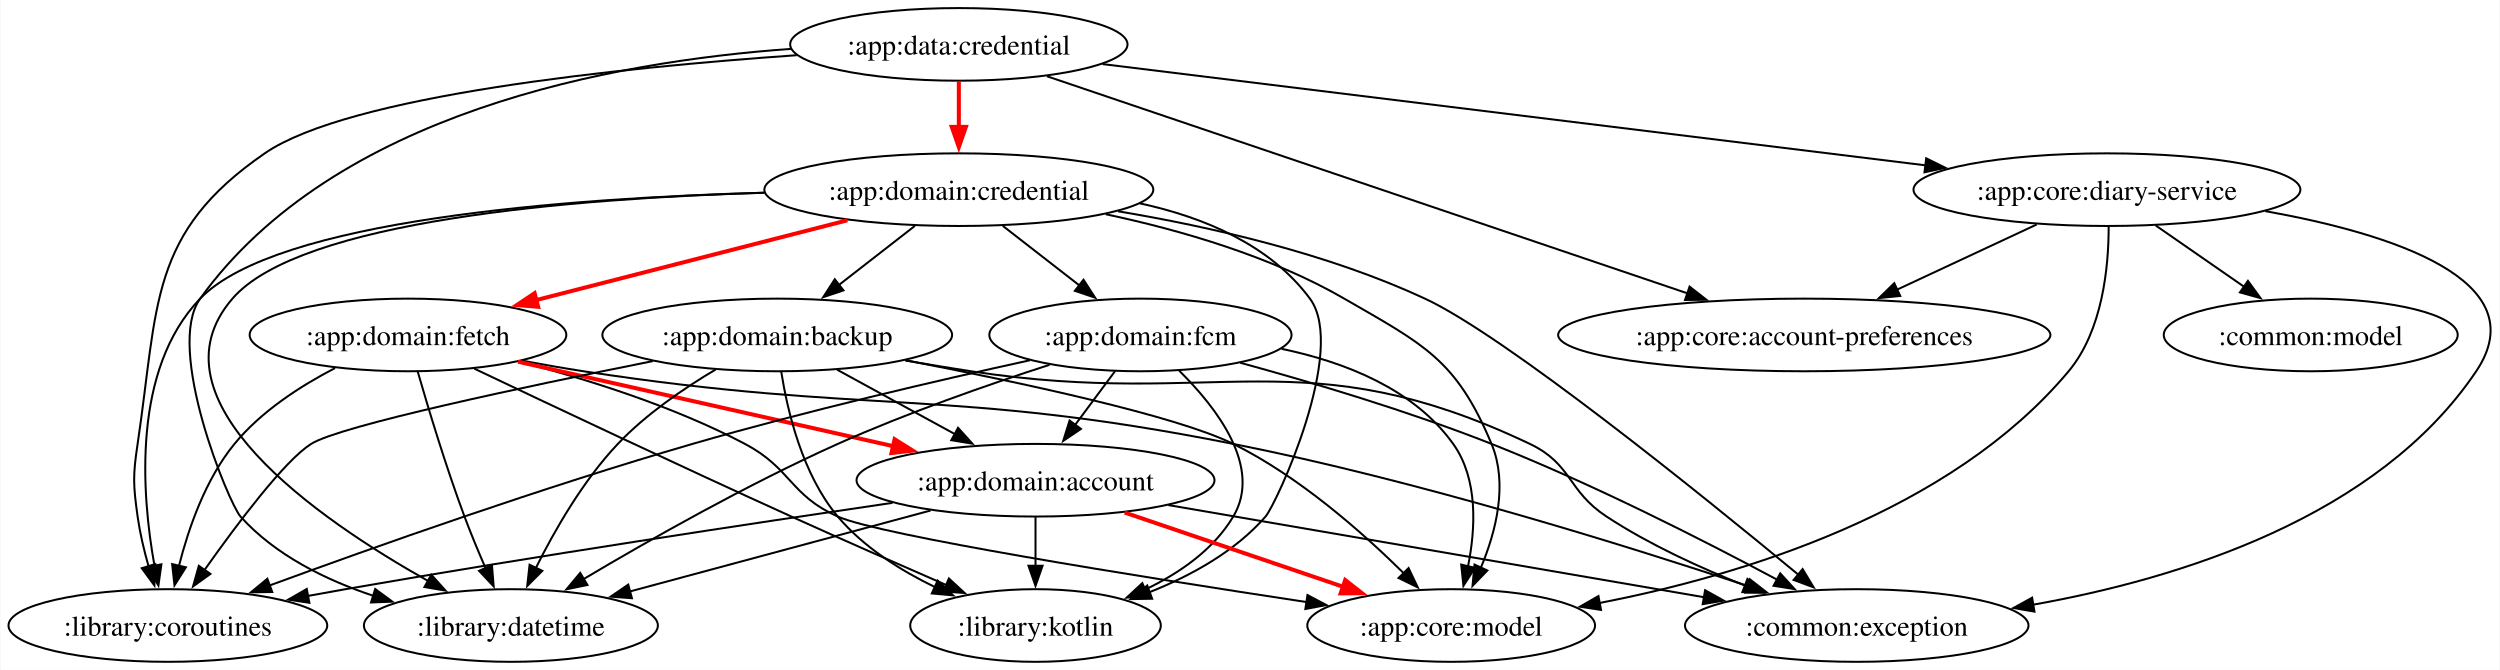
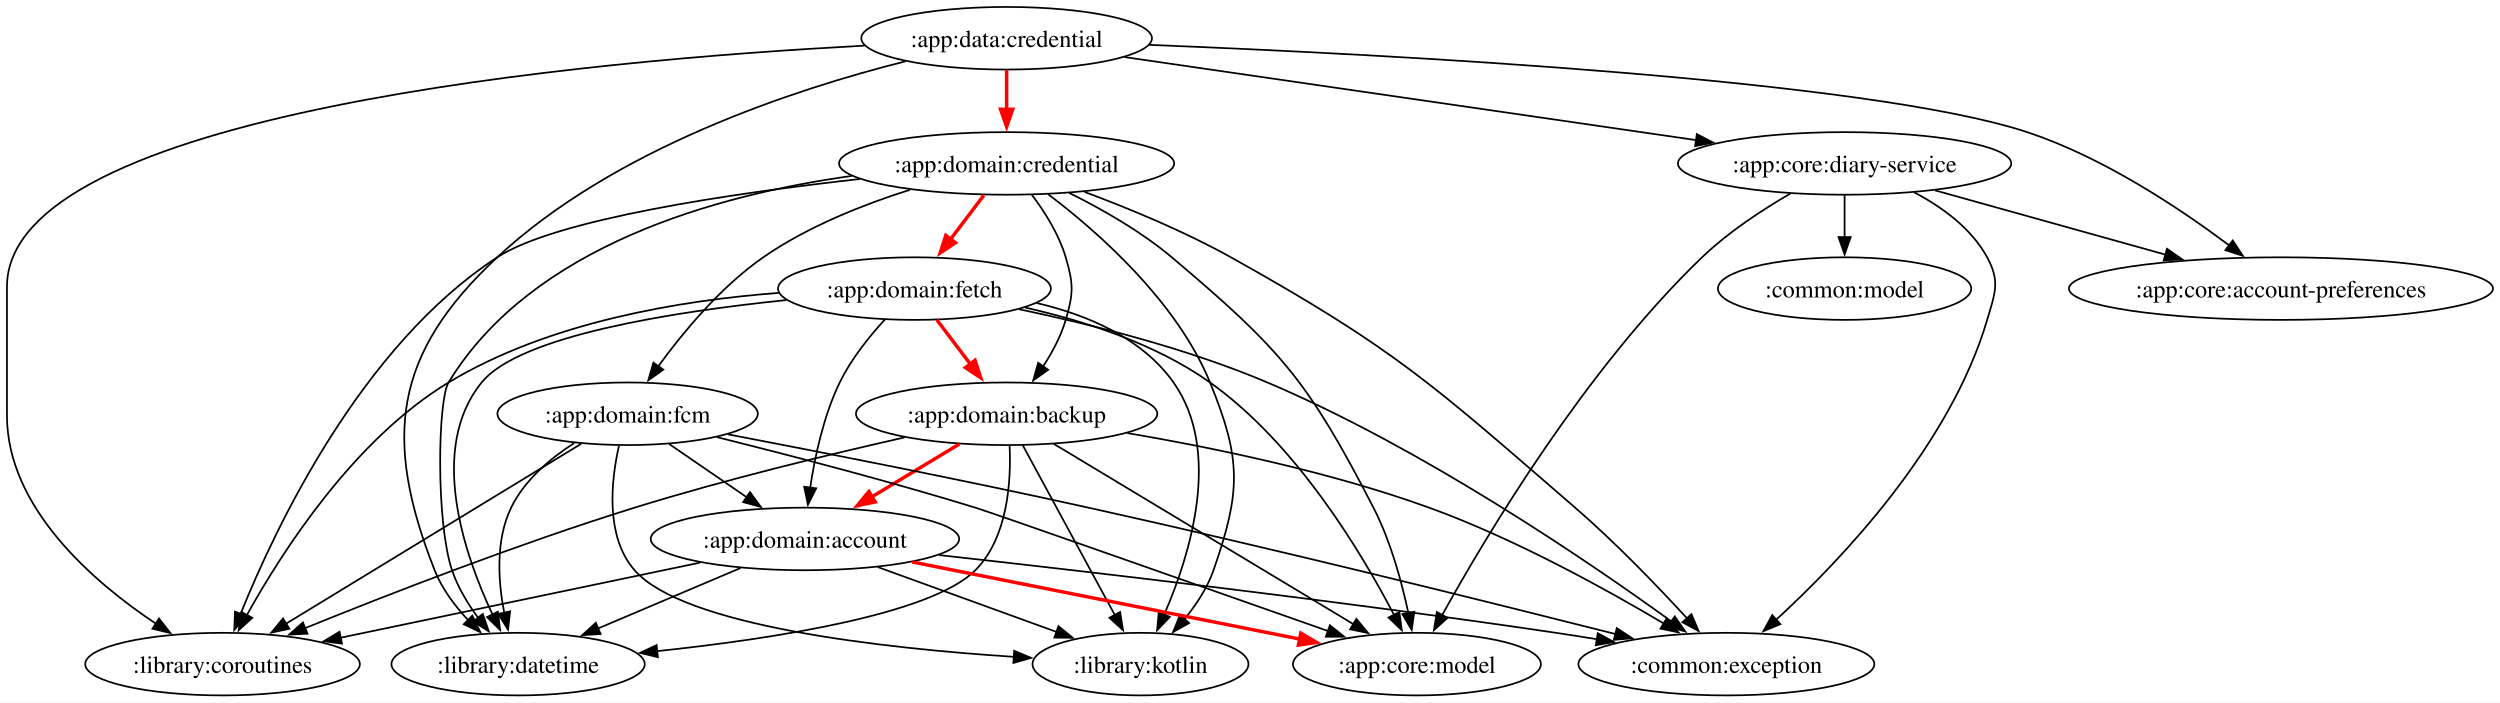
- <svg xmlns="http://www.w3.org/2000/svg" width="1652" height="332pt" viewBox="0 0 1238.58 332">
+ <svg xmlns="http://www.w3.org/2000/svg" width="1438pt" height="404pt" viewBox="0 0 1437.98 404">
  <g class="graph">
-     <path fill="#fff" d="M0 332V0h1238.58v332z" />
-     <g class="node" transform="translate(4 328)">
-       <ellipse cx="470.99" cy="-306" fill="none" stroke="#000" rx="83.6" ry="18" />
-       <text x="470.99" y="-300.95" font-family="Times,serif" font-size="14" text-anchor="middle">:app:data:credential</text>
-     </g>
-     <g class="node" transform="translate(4 328)">
-       <ellipse cx="78.99" cy="-18" fill="none" stroke="#000" rx="78.99" ry="18" />
-       <text x="78.99" y="-12.95" font-family="Times,serif" font-size="14" text-anchor="middle">:library:coroutines</text>
-     </g>
-     <g stroke="#000" class="edge">
-       <path fill="none" d="M394.63 27.36C306.68 33.51 172.61 47.34 130.99 76c-57.54 39.62-52.68 74.91-63 144-2.36 15.82-2.2 20.15 0 36 1.13 8.15 3.19 16.8 5.44 24.7" />
-       <path d="m76.74 279.56-.43 10.59-6.27-8.55z" />
-     </g>
-     <g class="node" transform="translate(4 328)">
-       <ellipse cx="248.99" cy="-18" fill="none" stroke="#000" rx="72.85" ry="18" />
-       <text x="248.99" y="-12.95" font-family="Times,serif" font-size="14" text-anchor="middle">:library:datetime</text>
-     </g>
-     <g stroke="#000" class="edge">
-       <path fill="none" d="M391.81 24.23c-89 6.32-226.32 31.58-292.82 123.77-17.66 24.48 14.29 101.66 20 108 17.19 19.11 42.17 31.42 65.92 39.31" />
-       <path d="m185.73 291.9 8.53 6.29-10.59.4z" />
-     </g>
-     <g class="node" transform="translate(4 328)">
-       <ellipse cx="889.99" cy="-162" fill="none" stroke="#000" rx="121.98" ry="18" />
-       <text x="889.99" y="-156.95" font-family="Times,serif" font-size="14" text-anchor="middle">:app:core:account-preferences</text>
-     </g>
-     <g stroke="#000" class="edge">
-       <path fill="none" d="M518.64 37.79c76.01 25.76 232.62 78.84 317.54 107.62" />
-       <path d="m837.14 142.04 8.35 6.52-10.6.11z" />
-     </g>
-     <g class="node" transform="translate(4 328)">
-       <ellipse cx="1039.99" cy="-234" fill="none" stroke="#000" rx="95.88" ry="18" />
-       <text x="1039.99" y="-228.95" font-family="Times,serif" font-size="14" text-anchor="middle">:app:core:diary-service</text>
-     </g>
-     <g stroke="#000" class="edge">
-       <path fill="none" d="M546.19 31.76c103.35 12.71 294.9 36.28 407.87 50.18" />
-       <path d="m954.41 78.45 9.5 4.7-10.35 2.25z" />
-     </g>
-     <g class="node" transform="translate(4 328)">
-       <ellipse cx="470.99" cy="-234" fill="none" stroke="#000" rx="96.39" ry="18" />
-       <text x="470.99" y="-228.95" font-family="Times,serif" font-size="14" text-anchor="middle">:app:domain:credential</text>
-     </g>
-     <g stroke="red" stroke-width="2" class="edge">
-       <path fill="none" d="M474.99 40.3v24.16" />
-       <path fill="red" d="m478.49 62.87-3.5 10-3.5-10z" />
-     </g>
-     <g stroke="#000" class="edge">
-       <path fill="none" d="M1009.2 111.24c-20.62 9.62-47 21.93-69.31 32.34" />
-       <path d="M941.55 146.67 931 147.73l7.59-7.4z" />
-     </g>
-     <g class="node" transform="translate(4 328)">
-       <ellipse cx="714.99" cy="-18" fill="none" stroke="#000" rx="71.31" ry="18" />
-       <text x="714.99" y="-12.95" font-family="Times,serif" font-size="14" text-anchor="middle">:app:core:model</text>
-     </g>
-     <g stroke="#000" class="edge">
-       <path fill="none" d="M1044.84 112.45c.01 19.6-2.92 51.31-19.85 71.55-58.55 69.98-162.4 101.25-232.71 114.9" />
-       <path d="m793.26 302.28-10.47-1.61 9.19-5.27z" />
-     </g>
-     <g class="node" transform="translate(4 328)">
-       <ellipse cx="915.99" cy="-18" fill="none" stroke="#000" rx="85.13" ry="18" />
-       <text x="915.99" y="-12.95" font-family="Times,serif" font-size="14" text-anchor="middle">:common:exception</text>
-     </g>
-     <g stroke="#000" class="edge">
-       <path fill="none" d="M1122.45 104.63c62.51 11.19 134.9 34.22 104.54 79.37-48.72 72.45-147.52 102.93-219.92 115.74" />
-       <path d="m1008.07 303.12-10.44-1.8 9.28-5.11z" />
-     </g>
-     <g class="node" transform="translate(4 328)">
-       <ellipse cx="1140.99" cy="-162" fill="none" stroke="#000" rx="72.85" ry="18" />
-       <text x="1140.99" y="-156.95" font-family="Times,serif" font-size="14" text-anchor="middle">:common:model</text>
-     </g>
-     <g stroke="#000" class="edge">
-       <path fill="none" d="M1068.18 111.77c13.21 9.15 29.76 20.62 44.11 30.57" />
-       <path d="m1113.87 139.18 6.23 8.57-10.21-2.82z" />
-     </g>
-     <g stroke="#000" class="edge">
-       <path fill="none" d="M378.71 95.5C280.2 98.22 136.42 109 98.99 148c-33.73 35.14-29.11 96.54-22.61 132.51" />
-       <path d="m79.78 279.68-1.48 10.49-5.38-9.12z" />
-     </g>
-     <g stroke="#000" class="edge">
-       <path fill="none" d="M378.55 95.52c-94.84 2.81-230.12 13.75-263.56 52.48-43.27 50.1 42.33 109.25 97.11 140.02" />
-       <path d="m213.53 284.81 7.07 7.89-10.45-1.76z" />
-     </g>
-     <g stroke="#000" class="edge">
-       <path fill="none" d="M547.79 106.17c37.15 7.89 82.01 20.89 118.2 41.83 39.44 22.82 55.42 29.96 73 72 8.25 19.72 2.24 43.39-5.29 61.36" />
-       <path d="m736.92 282.73-7.35 7.62.99-10.55z" />
-     </g>
-     <g stroke="#000" class="edge">
-       <path fill="none" d="M553.87 104.71c45.94 7.68 104.08 20.95 152.12 43.29 39.6 18.42 136.35 96.53 185.03 136.79" />
-       <path d="m893.17 282.03 5.47 9.08-9.94-3.69z" />
-     </g>
-     <g class="node" transform="translate(4 328)">
-       <ellipse cx="508.99" cy="-18" fill="none" stroke="#000" rx="62.1" ry="18" />
-       <text x="508.99" y="-12.95" font-family="Times,serif" font-size="14" text-anchor="middle">:library:kotlin</text>
-     </g>
-     <g stroke="#000" class="edge">
-       <path fill="none" d="M564.59 100.76c31.84 6.89 64.66 20.6 84.4 47.24 18.78 25.35-16.74 101.96-22 108-15.07 17.32-37 29.35-57.6 37.52" />
-       <path d="m570.79 296.73-10.6.19 8.17-6.75z" />
-     </g>
-     <g class="node" transform="translate(4 328)">
-       <ellipse cx="197.99" cy="-162" fill="none" stroke="#000" rx="78.48" ry="18" />
-       <text x="197.99" y="-156.95" font-family="Times,serif" font-size="14" text-anchor="middle">:app:domain:fetch</text>
-     </g>
-     <g stroke="red" stroke-width="2" class="edge">
-       <path fill="none" d="M419.74 109.17c-45.14 11.57-108.94 27.93-155.81 39.95" />
-       <path fill="red" d="m266.49 152.07-10.55-.9 8.81-5.88z" />
-     </g>
-     <g class="node" transform="translate(4 328)">
-       <ellipse cx="380.99" cy="-162" fill="none" stroke="#000" rx="86.67" ry="18" />
-       <text x="380.99" y="-156.95" font-family="Times,serif" font-size="14" text-anchor="middle">:app:domain:backup</text>
-     </g>
-     <g stroke="#000" class="edge">
-       <path fill="none" d="M453.2 111.95c-11.27 8.77-25.23 19.62-37.57 29.22" />
-       <path d="m417.81 143.91-10.04 3.37 5.74-8.9z" />
-     </g>
-     <g class="node" transform="translate(4 328)">
-       <ellipse cx="560.99" cy="-162" fill="none" stroke="#000" rx="74.89" ry="18" />
-       <text x="560.99" y="-156.95" font-family="Times,serif" font-size="14" text-anchor="middle">:app:domain:fcm</text>
-     </g>
-     <g stroke="#000" class="edge">
-       <path fill="none" d="M496.78 111.95c11.47 8.92 25.71 19.99 38.21 29.71" />
-       <path d="m536.77 138.62 5.75 8.9-10.04-3.37z" />
-     </g>
-     <g stroke="#000" class="edge">
-       <path fill="none" d="M165.83 182.42c-17.09 8.85-36.61 21.44-49.84 37.58-14.3 17.44-22.74 41.66-27.5 60.43" />
-       <path d="m91.92 281.14-5.65 8.96-1.17-10.53z" />
-     </g>
-     <g stroke="#000" class="edge">
-       <path fill="none" d="M206.83 184.24c5.21 18.07 13.99 47.17 23.16 71.76 3.13 8.4 6.88 17.39 10.43 25.54" />
-       <path d="m243.59 280.06.87 10.56-7.26-7.72z" />
-     </g>
-     <g stroke="#000" class="edge">
-       <path fill="none" d="M256.97 179.16c33.55 8.69 76.64 22.17 112.02 40.84 22.96 12.12 22.28 25.45 46 36 20.91 9.3 149.38 29.8 232.48 42.41" />
-       <path d="m647.77 294.91 9.36 4.95-10.41 1.97z" />
-     </g>
-     <g stroke="#000" class="edge">
-       <path fill="none" d="M258.5 178.74c10.13 1.9 20.6 3.74 30.49 5.26 142.34 21.83 180.75 7.97 322 36 91.05 18.07 194.17 50.21 255.28 70.52" />
-       <path d="m867 287.07 8.37 6.5-10.59.14z" />
-     </g>
-     <g stroke="#000" class="edge">
-       <path fill="none" d="M234.82 182.69c37.79 17.98 101.76 48.2 157.17 73.31 25.34 11.48 53.83 23.98 76.79 33.96" />
-       <path d="m470.07 286.7 7.79 7.19-10.57-.77z" />
-     </g>
-     <g class="node" transform="translate(4 328)">
-       <ellipse cx="508.99" cy="-90" fill="none" stroke="#000" rx="88.71" ry="18" />
-       <text x="508.99" y="-84.95" font-family="Times,serif" font-size="14" text-anchor="middle">:app:domain:account</text>
-     </g>
-     <g stroke="red" stroke-width="2" class="edge">
-       <path fill="none" d="M256.52 179.27c52.18 11.75 131.08 29.51 187.58 42.23" />
-       <path fill="red" d="m443.15 217.69 8.99 5.61-10.53 1.22z" />
-     </g>
-     <g stroke="#000" class="edge">
-       <path fill="none" d="M323.33 178.96c-63.44 12.66-155 32.02-169.34 41.04-13.03 8.2-36.49 39.36-52.86 62.51" />
-       <path d="m104.07 284.43-8.6 6.19 2.86-10.2z" />
-     </g>
-     <g stroke="#000" class="edge">
-       <path fill="none" d="M354.49 183.11c-15.75 9.33-34.53 22.14-48.5 36.89-17.17 18.11-31.29 42.74-40.64 61.5" />
-       <path d="m268.56 282.91-7.48 7.49 1.17-10.52z" />
-     </g>
-     <g stroke="#000" class="edge">
-       <path fill="none" d="M448.61 178.56c56.45 10.86 134.21 27.49 162.38 41.44 32.58 16.13 63.97 43.81 84.43 64.03" />
-       <path d="m697.88 281.53 4.55 9.57-9.53-4.64z" />
-     </g>
-     <g stroke="#000" class="edge">
-       <path fill="none" d="M448.44 178.66c10.84 1.87 22.01 3.72 32.55 5.34 122.71 18.83 164.88-17.31 277 36 21.01 9.99 18.55 23.23 38 36 21.1 13.86 46.43 25.45 68.68 34.22" />
-       <path d="m865.82 286.91 8.08 6.85-10.59-.31z" />
-     </g>
-     <g stroke="#000" class="edge">
-       <path fill="none" d="M386.98 184.24c3.04 19.41 10.47 50.93 28.01 71.76 12.81 15.21 31.14 26.75 48.49 35.12" />
-       <path d="m464.49 287.74 7.66 7.32-10.55-.95z" />
-     </g>
-     <g stroke="#000" class="edge">
-       <path fill="none" d="M414.68 183.24c17.32 9.47 39.4 21.55 58.25 31.85" />
-       <path d="m474.6 212.02 7.09 7.86-10.45-1.72z" />
-     </g>
-     <g stroke="#000" class="edge">
-       <path fill="none" d="M510.32 178.52c-45.16 9.89-110.81 25.1-167.33 41.48-73.8 21.39-157.64 51.09-209.68 70.18" />
-       <path d="m134.71 293.39-10.59.17 8.17-6.74z" />
-     </g>
-     <g stroke="#000" class="edge">
-       <path fill="none" d="M519.94 180.79c-30.18 9.76-70.54 23.8-104.95 39.21-44.66 20-93.6 47.75-125.87 66.93" />
-       <path d="m290.93 289.92-10.38 2.13 6.79-8.14z" />
-     </g>
-     <g stroke="#000" class="edge">
-       <path fill="none" d="M634.94 172.88c31.37 6.54 65.62 19.94 85.05 47.12 12.43 17.38 11.14 41.96 7.32 60.88" />
-       <path d="m730.78 281.43-5.72 8.92-1.09-10.54z" />
-     </g>
-     <g stroke="#000" class="edge">
-       <path fill="none" d="M614.46 179.78c35.23 9.64 83.41 23.97 124.53 40.22 50.09 19.79 105.33 47.93 141.45 67.24" />
-       <path d="m882.07 284.15 7.15 7.82-10.46-1.66z" />
-     </g>
-     <g stroke="#000" class="edge">
-       <path fill="none" d="M584.2 183.73c18.41 18.13 41.39 47.77 26.79 72.27-9.8 16.44-26.67 28.09-43.68 36.2" />
-       <path d="m568.72 295.4-10.56.79 7.76-7.2z" />
-     </g>
-     <g stroke="#000" class="edge">
-       <path fill="none" d="M552.4 183.95c-5.91 7.96-13.11 17.64-19.72 26.54" />
-       <path d="m535.5 212.57-8.78 5.94 3.16-10.11z" />
-     </g>
-     <g stroke="#000" class="edge">
-       <path fill="none" d="M442.12 249.2c-69.25 10.15-177.6 26.52-271.13 42.8-6.04 1.05-12.3 2.18-18.57 3.34" />
-       <path d="m153.12 298.77-10.48-1.6 9.19-5.28z" />
-     </g>
-     <g stroke="#000" class="edge">
-       <path fill="none" d="M461 253c-43.03 11.58-104.17 28.04-149.02 40.12" />
-       <path d="m312.97 296.48-10.57-.78 8.75-5.98z" />
-     </g>
-     <g stroke="red" stroke-width="2" class="edge">
-       <path fill="none" d="M557.18 254.02c32.22 10.94 75.98 25.81 109.87 37.33" />
-       <path fill="red" d="m666.47 287.46 8.34 6.53-10.6.09z" />
-     </g>
-     <g stroke="#000" class="edge">
-       <path fill="none" d="M578.83 250.32c72.7 12.51 189.51 32.6 265.8 45.72" />
-       <path d="m844.83 292.52 9.26 5.15-10.45 1.75z" />
-     </g>
-     <g stroke="#000" class="edge">
-       <path fill="none" d="M512.99 256.3v24.16" />
-       <path d="m516.49 280.38-3.5 10-3.5-10z" />
+     <path fill="#fff" d="M0 404V0h1437.98v404z" />
+     <g class="node" transform="translate(4 400)">
+       <ellipse cx="575" cy="-378" fill="none" stroke="#000" rx="83.6" ry="18" />
+       <text x="575" y="-372.95" font-family="Times,serif" font-size="14" text-anchor="middle">:app:data:credential</text>
+     </g>
+     <g class="node" transform="translate(4 400)">
+       <ellipse cx="124" cy="-18" fill="none" stroke="#000" rx="78.99" ry="18" />
+       <text x="124" y="-12.95" font-family="Times,serif" font-size="14" text-anchor="middle">:library:coroutines</text>
+     </g>
+     <g stroke="#000" class="edge">
+       <path fill="none" d="M497.23 26.24C338.48 34.76 4 64.62 4 165v74c0 52.88 49.39 95.57 85.83 119.87" />
+       <path d="m91.46 355.76 6.51 8.36-10.3-2.48z" />
+     </g>
+     <g class="node" transform="translate(4 400)">
+       <ellipse cx="294" cy="-18" fill="none" stroke="#000" rx="72.85" ry="18" />
+       <text x="294" y="-12.95" font-family="Times,serif" font-size="14" text-anchor="middle">:library:datetime</text>
+     </g>
+     <g stroke="#000" class="edge">
+       <path fill="none" d="M520.74 35.29C456.44 51.46 353.19 85.44 286 148c-59.71 55.59-65.88 104.08-36 180 4.18 10.63 11.56 20.47 19.3 28.71" />
+       <path d="m271.64 354.1 4.65 9.52-9.57-4.54z" />
+     </g>
+     <g class="node" transform="translate(4 400)">
+       <ellipse cx="1308" cy="-234" fill="none" stroke="#000" rx="121.98" ry="18" />
+       <text x="1308" y="-228.95" font-family="Times,serif" font-size="14" text-anchor="middle">:app:core:account-preferences</text>
+     </g>
+     <g stroke="#000" class="edge">
+       <path fill="none" d="M661.08 25.82C799.81 31.35 1074.48 45.8 1166 76c43.82 14.46 88.25 44.17 116.39 65.28" />
+       <path d="m1284.26 138.3 5.83 8.86-10.07-3.29z" />
+     </g>
+     <g class="node" transform="translate(4 400)">
+       <ellipse cx="1057" cy="-306" fill="none" stroke="#000" rx="95.88" ry="18" />
+       <text x="1057" y="-300.95" font-family="Times,serif" font-size="14" text-anchor="middle">:app:core:diary-service</text>
+     </g>
+     <g stroke="#000" class="edge">
+       <path fill="none" d="M646.78 32.84c86.21 12.52 235.13 34.15 328.96 47.78" />
+       <path d="m976.01 77.12 9.39 4.9-10.4 2.03z" />
+     </g>
+     <g class="node" transform="translate(4 400)">
+       <ellipse cx="575" cy="-306" fill="none" stroke="#000" rx="96.39" ry="18" />
+       <text x="575" y="-300.95" font-family="Times,serif" font-size="14" text-anchor="middle">:app:domain:credential</text>
+     </g>
+     <g stroke="red" stroke-width="2" class="edge">
+       <path fill="none" d="M579 40.3v24.16" />
+       <path fill="red" d="m582.5 62.87-3.5 10-3.5-10z" />
+     </g>
+     <g stroke="#000" class="edge">
+       <path fill="none" d="M1113.01 109.5c38.49 10.74 91.22 25.44 132.73 37.02" />
+       <path d="m1246.43 143.08 8.69 6.06-10.57.68z" />
+     </g>
+     <g class="node" transform="translate(4 400)">
+       <ellipse cx="811" cy="-18" fill="none" stroke="#000" rx="71.31" ry="18" />
+       <text x="811" y="-12.95" font-family="Times,serif" font-size="14" text-anchor="middle">:app:core:model</text>
+     </g>
+     <g stroke="#000" class="edge">
+       <path fill="none" d="M1029.77 111.35c-16.22 9.4-35.74 22.2-50.77 36.65-67 64.4-123.98 159.76-149.57 205.96" />
+       <path d="m832.63 355.4-7.87 7.09 1.73-10.45z" />
+     </g>
+     <g class="node" transform="translate(4 400)">
+       <ellipse cx="989" cy="-18" fill="none" stroke="#000" rx="85.13" ry="18" />
+       <text x="989" y="-12.95" font-family="Times,serif" font-size="14" text-anchor="middle">:common:exception</text>
+     </g>
+     <g stroke="#000" class="edge">
+       <path fill="none" d="M1101.03 110.62c16.06 8.48 32.89 20.71 41.97 37.38 7.65 14.05 4.52 20.65 0 36-21.38 72.53-84.2 138.39-121.41 172.51" />
+       <path d="m1024.06 358.99-9.77 4.09 5.09-9.29z" />
+     </g>
+     <g class="node" transform="translate(4 400)">
+       <ellipse cx="1057" cy="-234" fill="none" stroke="#000" rx="72.85" ry="18" />
+       <text x="1057" y="-228.95" font-family="Times,serif" font-size="14" text-anchor="middle">:common:model</text>
+     </g>
+     <g stroke="#000" class="edge">
+       <path fill="none" d="M1061 112.3v24.16" />
+       <path d="m1064.5 136.38-3.5 10-3.5-10z" />
+     </g>
+     <g stroke="#000" class="edge">
+       <path fill="none" d="M494.56 102.96C420.55 111.23 319.69 126.08 286 148c-78.1 50.83-127.5 155.17-147.64 205.14" />
+       <path d="m141.66 354.33-6.92 8.03.4-10.58z" />
+     </g>
+     <g stroke="#000" class="edge">
+       <path fill="none" d="M489.9 101.19C412.65 111.97 305.94 141.18 258 220c-6.21 10.21-7.32 80.34 2 108 3.27 9.72 8.99 19.19 15 27.38" />
+       <path d="m277.69 353.13 3.45 10.02-8.95-5.68z" />
+     </g>
+     <g stroke="#000" class="edge">
+       <path fill="none" d="M614.9 110.92c18.72 9.28 41.34 22.1 59.1 37.08 62.82 52.99 78.34 70.95 116 144 9.85 19.1 16.23 42.57 20.08 60.61" />
+       <path d="m813.5 351.87-1.49 10.49-5.37-9.13z" />
+     </g>
+     <g stroke="#000" class="edge">
+       <path fill="none" d="M623.8 110.39c25.4 9.46 57.35 22.62 84.2 37.61 95 53.05 115.68 72.84 198 144 23.18 20.04 47.37 45.18 64.34 63.63" />
+       <path d="m972.89 353.23 4.15 9.75-9.32-5.04z" />
+     </g>
+     <g class="node" transform="translate(4 400)">
+       <ellipse cx="652" cy="-18" fill="none" stroke="#000" rx="62.1" ry="18" />
+       <text x="652" y="-12.95" font-family="Times,serif" font-size="14" text-anchor="middle">:library:kotlin</text>
+     </g>
+     <g stroke="#000" class="edge">
+       <path fill="none" d="M602.76 111.63C631.01 132.99 676.74 172.96 696 220c18.19 44.43 17.79 62.66 2 108-3.57 10.26-10.05 20.03-16.86 28.32" />
+       <path d="m683.98 358.38-9.25 5.17 4.01-9.81z" />
+     </g>
+     <g class="node" transform="translate(4 400)">
+       <ellipse cx="522" cy="-234" fill="none" stroke="#000" rx="78.48" ry="18" />
+       <text x="522" y="-228.95" font-family="Times,serif" font-size="14" text-anchor="middle">:app:domain:fetch</text>
+     </g>
+     <g stroke="red" stroke-width="2" class="edge">
+       <path fill="none" d="M565.9 112.3c-6.03 7.97-13.32 17.6-20.01 26.44" />
+       <path fill="red" d="m549.6 139.62-8.82 5.86 3.24-10.08z" />
+     </g>
+     <g class="node" transform="translate(4 400)">
+       <ellipse cx="575" cy="-162" fill="none" stroke="#000" rx="86.67" ry="18" />
+       <text x="575" y="-156.95" font-family="Times,serif" font-size="14" text-anchor="middle">:app:domain:backup</text>
+     </g>
+     <g stroke="#000" class="edge">
+       <path fill="none" d="M593.4 111.9c7.43 9.84 15.72 22.88 19.6 36.1 4.5 15.35 4.5 20.65 0 36-2.76 9.4-7.75 18.71-13.07 26.84" />
+       <path d="m602.9 212.71-8.63 6.16 2.9-10.19z" />
+     </g>
+     <g class="node" transform="translate(4 400)">
+       <ellipse cx="357" cy="-162" fill="none" stroke="#000" rx="74.89" ry="18" />
+       <text x="357" y="-156.95" font-family="Times,serif" font-size="14" text-anchor="middle">:app:domain:fcm</text>
+     </g>
+     <g stroke="#000" class="edge">
+       <path fill="none" d="M523.46 109.14c-27.01 8.54-59.05 21.23-84.46 38.86-24.41 16.93-46.12 43.12-60.4 62.72" />
+       <path d="m381.53 212.63-8.64 6.14 2.93-10.18z" />
+     </g>
+     <g stroke="#000" class="edge">
+       <path fill="none" d="M447.89 168.48C391.53 172.72 315.55 185.24 258 220c-54.44 32.88-95.75 97.27-116.06 133.88" />
+       <path d="m145.1 355.38-7.83 7.13 1.68-10.46z" />
+     </g>
+     <g stroke="#000" class="edge">
+       <path fill="none" d="M452.26 172.61C386.97 179.3 298.76 193.12 277 220c-30.86 38.12-10.07 98.8 6.42 133.76" />
+       <path d="m286.38 351.86 1.28 10.51-7.56-7.42z" />
+     </g>
+     <g stroke="#000" class="edge">
+       <path fill="none" d="M589.66 176.93c33.91 7.62 74.98 20.76 106.34 43.07 49.67 35.33 87.13 97.8 105.8 133.65" />
+       <path d="m804.89 352.02 1.41 10.5-7.65-7.33z" />
+     </g>
+     <g stroke="#000" class="edge">
+       <path fill="none" d="M586.14 177.88c41.22 8.61 96.59 22.48 142.86 42.12 89.45 37.98 184.41 102.75 232.35 137.43" />
+       <path d="m963.33 354.55 6.02 8.71-10.14-3.06z" />
+     </g>
+     <g stroke="#000" class="edge">
+       <path fill="none" d="M596.4 174.32c29.31 6.92 60.63 20.22 78.6 45.68 28.04 39.74 9.57 99.18-5.4 133.63" />
+       <path d="m672.89 354.85-7.33 7.65.96-10.55z" />
+     </g>
+     <g stroke="red" stroke-width="2" class="edge">
+       <path fill="none" d="M538.83 183.95c6.09 8.04 13.52 17.85 20.31 26.82" />
+       <path fill="red" d="m560.85 207.23 3.24 10.08-8.82-5.86z" />
+     </g>
+     <g class="node" transform="translate(4 400)">
+       <ellipse cx="459" cy="-90" fill="none" stroke="#000" rx="88.71" ry="18" />
+       <text x="459" y="-84.95" font-family="Times,serif" font-size="14" text-anchor="middle">:app:domain:account</text>
+     </g>
+     <g stroke="#000" class="edge">
+       <path fill="none" d="M509.03 183.73c-9 9.79-19.52 22.84-26.03 36.27-9.25 19.08-14.29 42.55-17 60.59" />
+       <path d="m469.49 280.88-4.79 9.45-2.15-10.37z" />
+     </g>
+     <g stroke="#000" class="edge">
+       <path fill="none" d="M520.36 251.58C477.07 261.34 416.91 275.89 365 292c-66.79 20.73-142.1 50.07-189.55 69.31" />
+       <path d="m176.87 364.51-10.58.53 7.94-7.01z" />
+     </g>
+     <g stroke="#000" class="edge">
+       <path fill="none" d="M580.71 256.33c.94 20.08-.87 52.84-19.71 71.67-25.4 25.38-115.59 39.41-183.32 46.56" />
+       <path d="m378.4 378-10.3-2.46 9.59-4.5z" />
+     </g>
+     <g stroke="#000" class="edge">
+       <path fill="none" d="M606.07 255.29c42.5 25.57 124.93 75.17 172.56 103.83" />
+       <path d="m780.18 355.97 6.77 8.15-10.38-2.16z" />
+     </g>
+     <g stroke="#000" class="edge">
+       <path fill="none" d="M648.45 249.11C697.81 257.5 765.16 271.42 822 292c48.77 17.65 101.15 46.55 134.91 66.6" />
+       <path d="m958.69 355.59 6.77 8.15-10.37-2.15z" />
+     </g>
+     <g stroke="#000" class="edge">
+       <path fill="none" d="m588.29 256.13 53.06 97.86" />
+       <path d="m644.27 352.02 1.69 10.46-7.85-7.12z" />
+     </g>
+     <g stroke="red" stroke-width="2" class="edge">
+       <path fill="none" d="M551.8 255.41c-15.45 9.33-35.01 21.13-51.83 31.28" />
+       <path fill="red" d="m503.39 288.71-10.37 2.17 6.75-8.16z" />
+     </g>
+     <g stroke="#000" class="edge">
+       <path fill="none" d="M334.27 255.29c-41.76 25.45-122.57 74.7-169.7 103.42" />
+       <path d="m166.43 361.68-10.36 2.21 6.71-8.19z" />
+     </g>
+     <g stroke="#000" class="edge">
+       <path fill="none" d="M330.23 254.87c-13.77 8.89-28.61 21.38-36.23 37.13-9.07 18.73-7.5 42.35-3.97 60.55" />
+       <path d="m293.41 351.62-1.2 10.53-5.63-8.98z" />
+     </g>
+     <g stroke="#000" class="edge">
+       <path fill="none" d="M412.28 251.42C452.87 261.53 510.87 276.6 561 292c10.06 3.09 131.87 45.95 203.08 71.04" />
+       <path d="m764.93 359.63 8.27 6.63-10.59-.02z" />
+     </g>
+     <g stroke="#000" class="edge">
+       <path fill="none" d="M418.78 249.86C472.56 260.13 554.88 276.27 626 292c106.86 23.63 230.41 54.29 303.44 72.76" />
+       <path d="m929.98 361.28 8.83 5.85-10.55.94z" />
+     </g>
+     <g stroke="#000" class="edge">
+       <path fill="none" d="M356.03 256.38c-4.5 19.83-8.12 52.05 8.97 71.62 28.01 32.08 141.85 44.84 218.57 49.84" />
+       <path d="m583.33 374.32 9.76 4.11-10.2 2.88z" />
+     </g>
+     <g stroke="#000" class="edge">
+       <path fill="none" d="M384.91 255.41c13.34 9.15 30.15 20.69 44.75 30.71" />
+       <path d="m431.37 283.05 6.26 8.54-10.22-2.77z" />
+     </g>
+     <g stroke="#000" class="edge">
+       <path fill="none" d="M402.72 323.6c-58.25 12.17-146.36 30.58-207.01 43.25" />
+       <path d="m196.71 370.22-10.51-1.38 9.08-5.47z" />
+     </g>
+     <g stroke="#000" class="edge">
+       <path fill="none" d="M425.97 326.71c-24.3 10.31-56.26 23.87-82.16 34.85" />
+       <path d="m345.46 364.67-10.58.68 7.84-7.13z" />
+     </g>
+     <g stroke="red" stroke-width="2" class="edge">
+       <path fill="none" d="M524.72 323.27c62.87 12.51 160.01 31.82 224.36 44.62" />
+       <path fill="red" d="m748.21 364.15 9.12 5.38-10.49 1.48z" />
+     </g>
+     <g stroke="#000" class="edge">
+       <path fill="none" d="M540.02 319.28C626.55 328.85 771.1 345.67 895 364c7.66 1.13 15.65 2.39 23.61 3.7" />
+       <path d="m919.03 364.22 9.29 5.1-10.44 1.8z" />
+     </g>
+     <g stroke="#000" class="edge">
+       <path fill="none" d="M504.88 326.19c30.25 10.97 71.17 25.81 102.8 37.29" />
+       <path d="m608.82 360.16 8.21 6.7-10.6-.11z" />
    </g>
  </g>
</svg>
